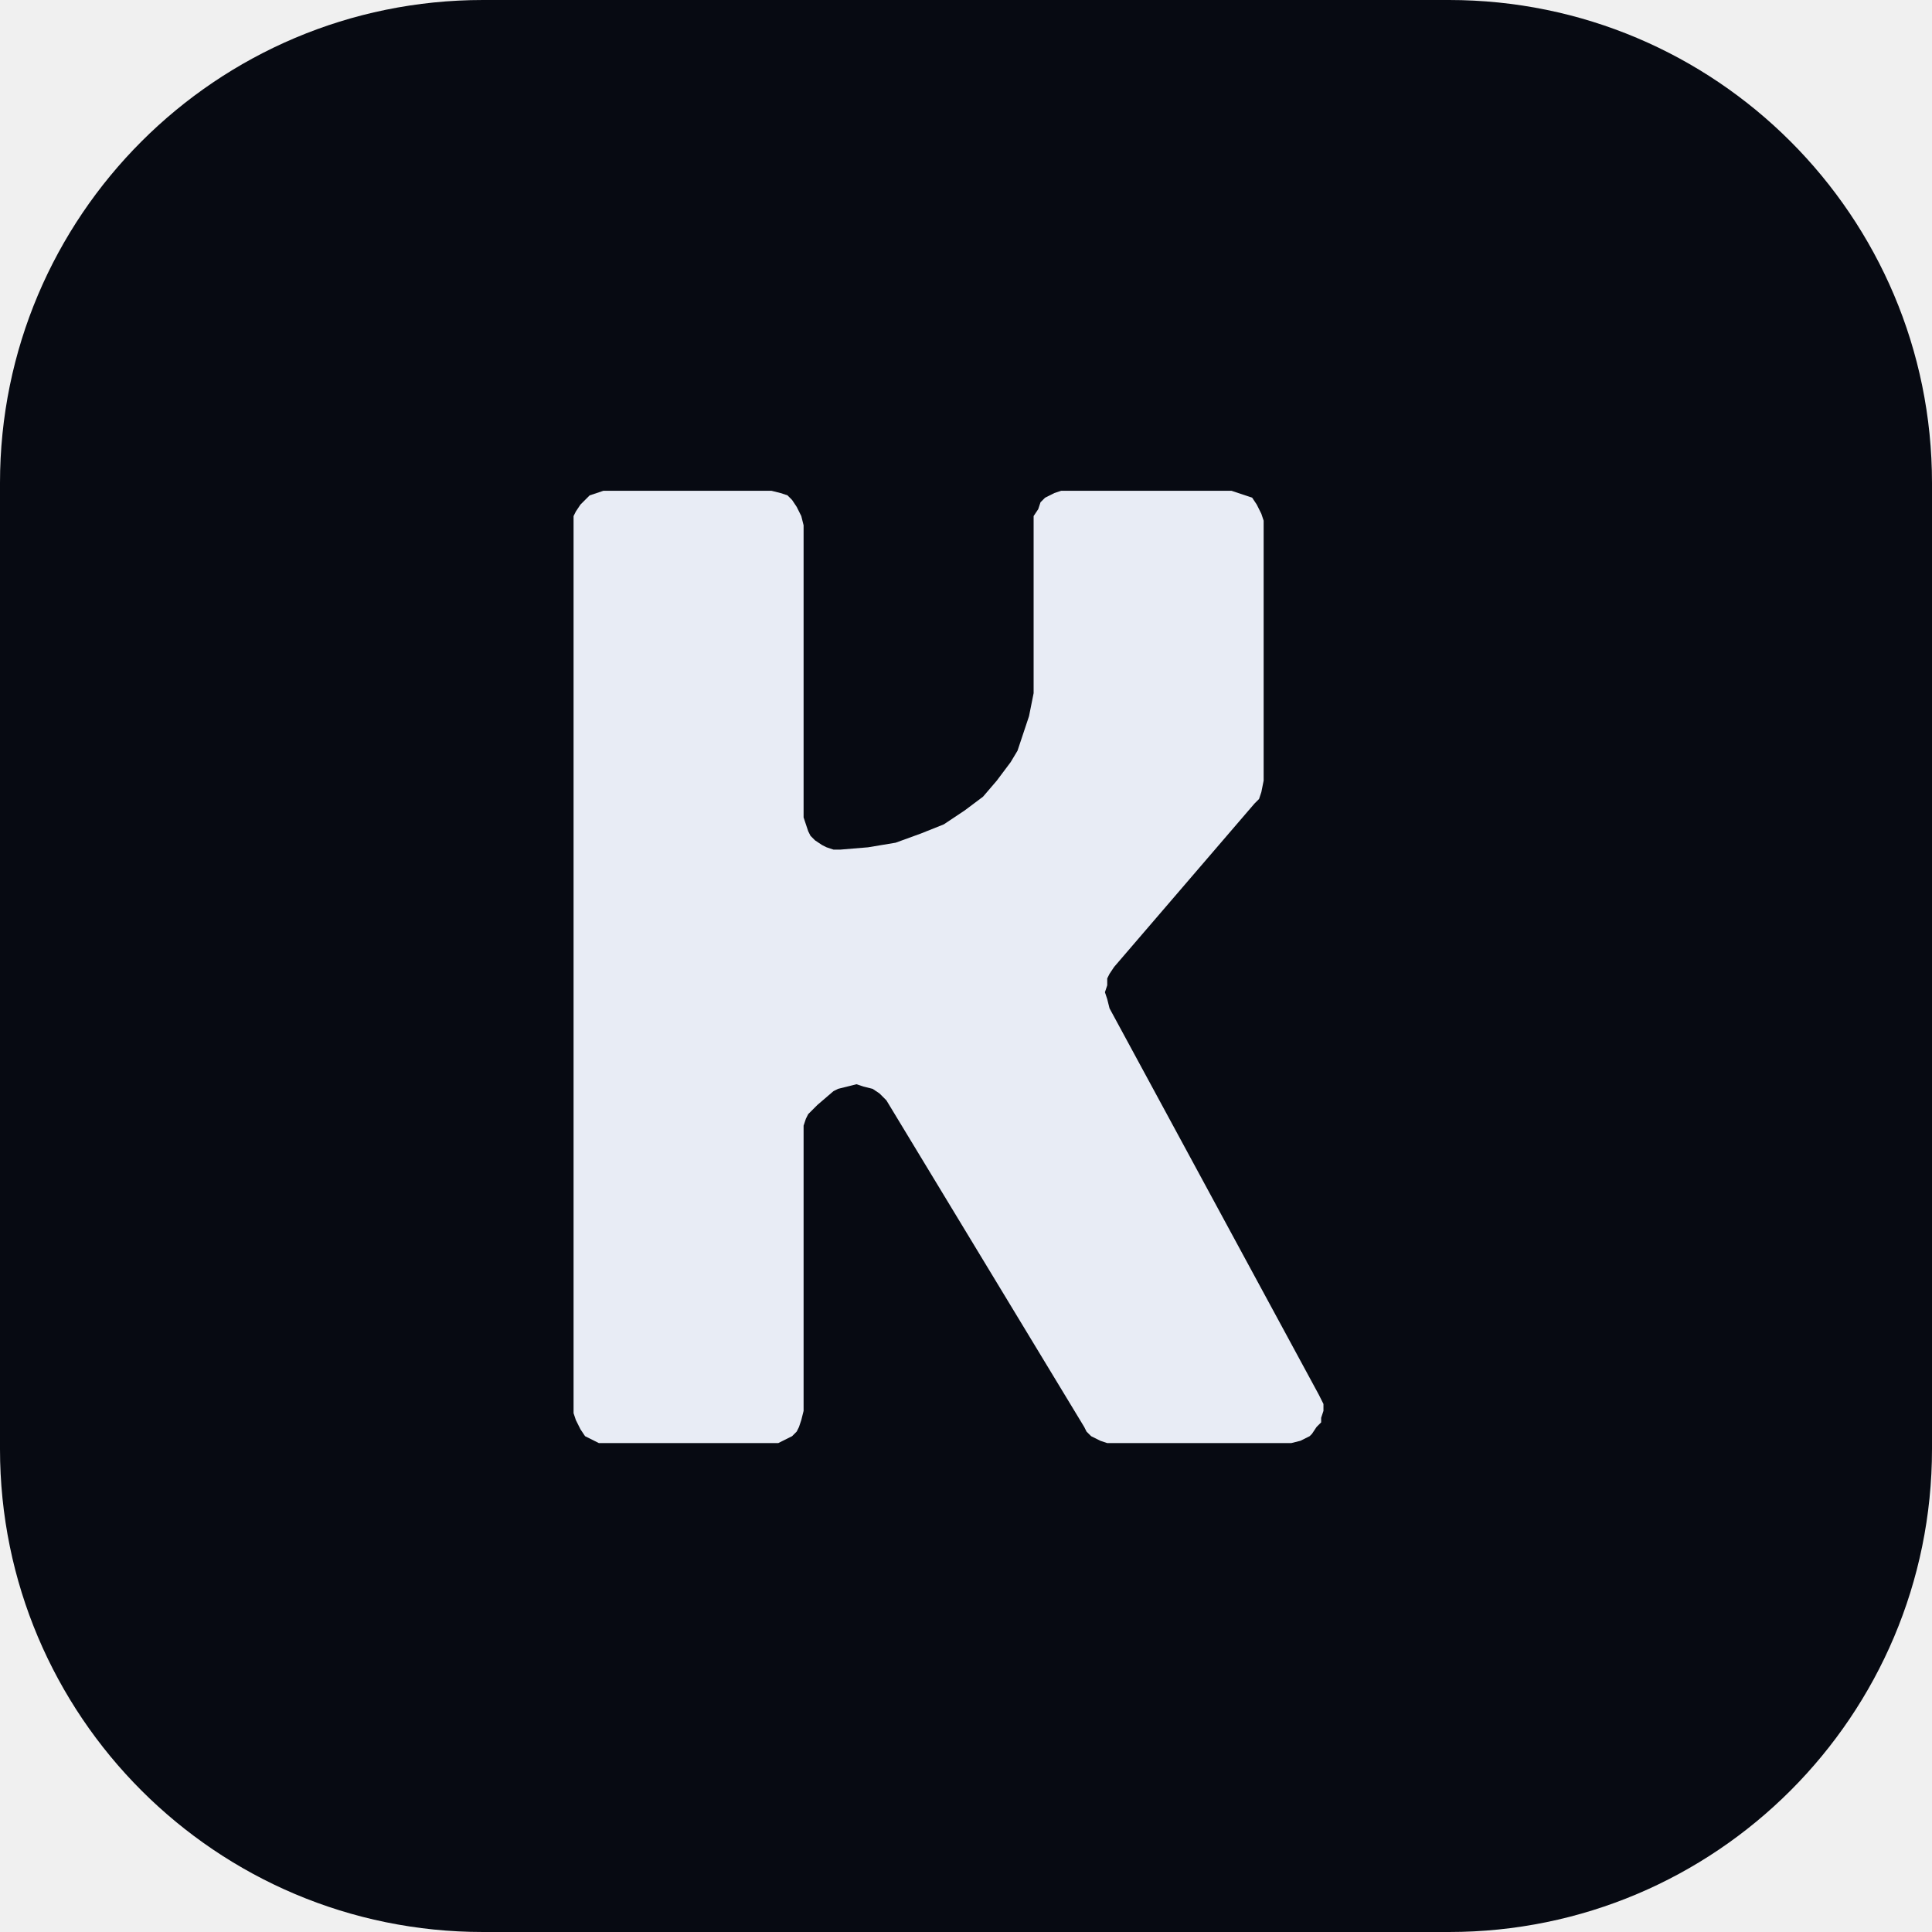
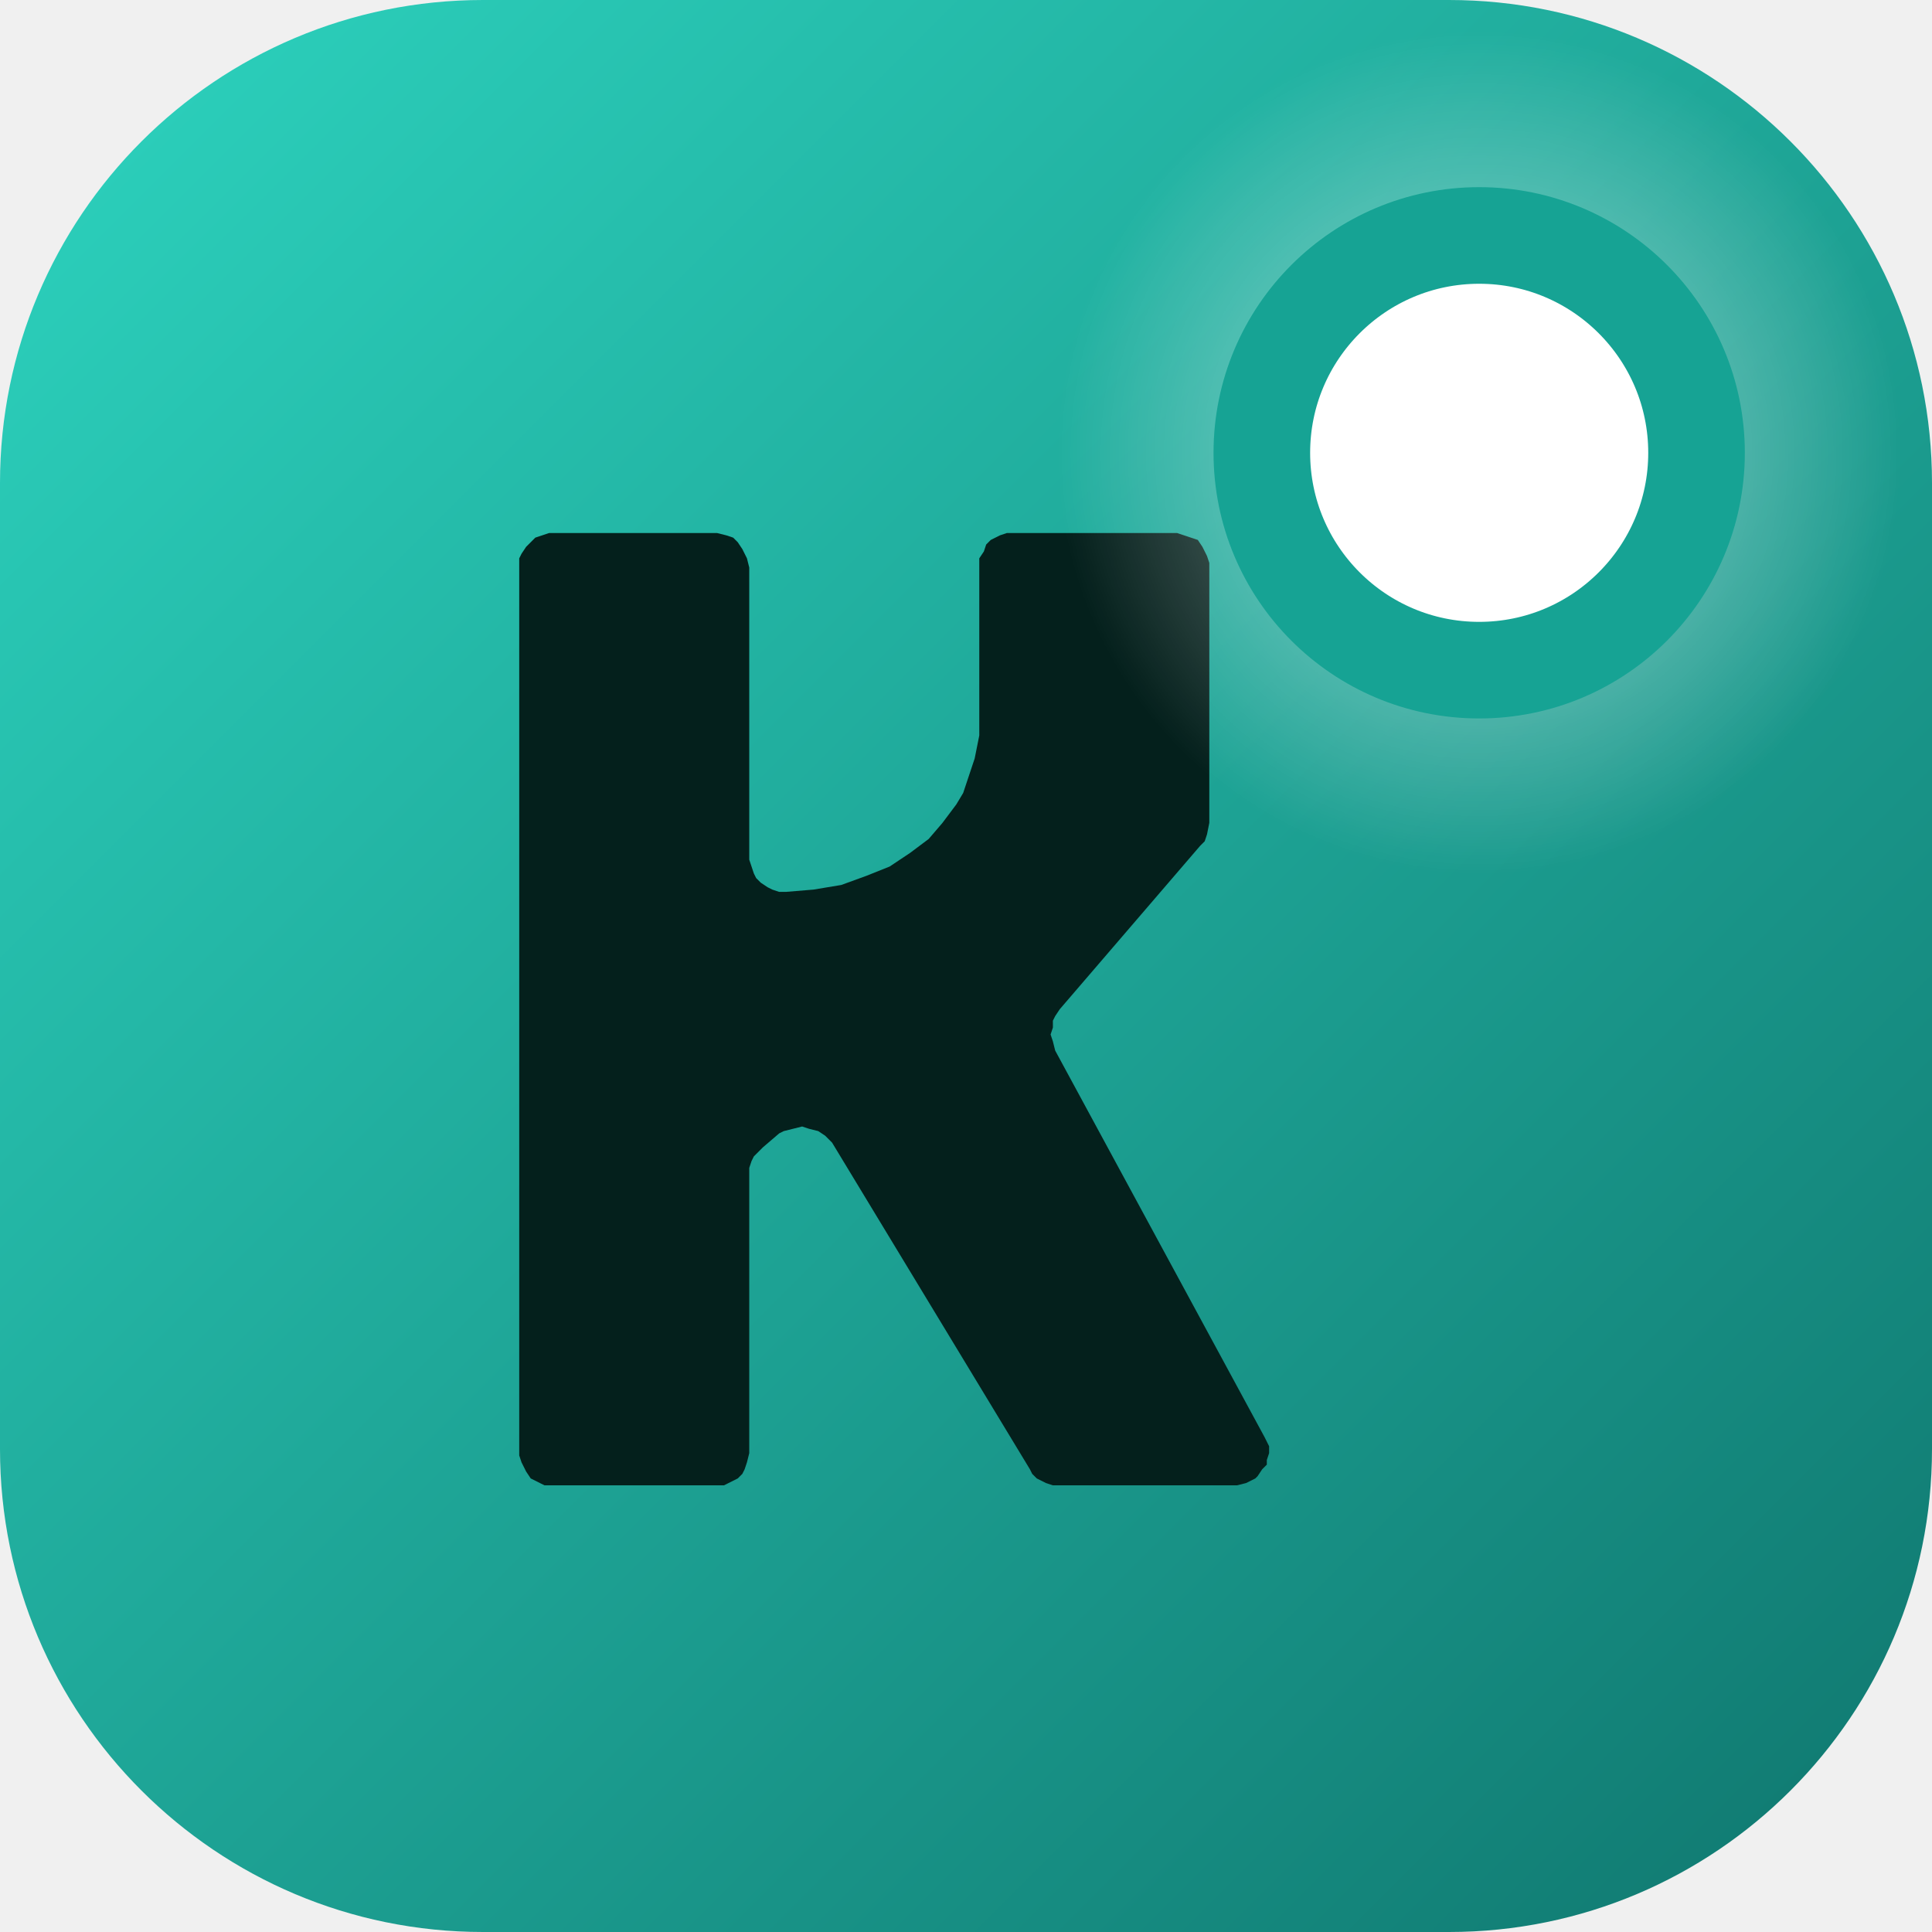
<svg xmlns="http://www.w3.org/2000/svg" viewBox="0 0 32 32">
-   <rect width="32" height="32" rx="8" fill="#070a12" />
-   <path transform="translate(9.5 7.9) scale(.0381)" fill="#e8ecf5" d="M86 6 13 6 10 7 7 8 5 10 3 12 1 15 0 17 0 20 0 405 0 407 1 410 3 414 5 417 9 419 11 420 15 420 86 420 89 420 91 419 95 417 97 415 98 413 99 410 100 406 100 285 100 282 101 279 102 277 104 275 106 273 113 267 115 266 119 265 123 264 126 265 130 266 133 268 136 271 222 413 223 415 225 417 227 418 229 419 232 420 234 420 312 420 316 419 320 417 321 416 323 413 325 411 325 409 326 406 326 403 325 401 324 399 233 231 232 227 231 224 232 221 232 218 233 216 235 213 296 142 298 140 299 137 300 132 300 21 300 19 299 16 297 12 295 9 292 8 289 7 286 6 214 6 212 6 209 7 205 9 203 11 202 14 200 17 200 20 200 94 198 104 196 110 193 119 190 124 184 132 178 139 170 145 161 151 151 155 140 159 128 161 116 162 113 162 110 161 108 160 105 158 103 156 102 154 101 151 100 148 100 21 99 17 97 13 95 10 93 8 90 7Z" />
+   <defs>
+     <linearGradient id="t" x1="0" y1="0" x2="1" y2="1">
+       <stop offset="0" stop-color="#2dd4bf" />
+       <stop offset="1" stop-color="#0f766e" />
+     </linearGradient>
+     <radialGradient id="h">
+       <stop offset="0" stop-color="#ffffff" stop-opacity=".55" />
+       <stop offset="1" stop-color="#ffffff" stop-opacity="0" />
+     </radialGradient>
+   </defs>
+   <rect width="32" height="32" rx="8" fill="url(#t)" />
+   <path transform="translate(8.6 8.6) scale(.0381)" fill="#04201c" d="M86 6 13 6 10 7 7 8 5 10 3 12 1 15 0 17 0 20 0 405 0 407 1 410 3 414 5 417 9 419 11 420 15 420 86 420 89 420 91 419 95 417 97 415 98 413 99 410 100 406 100 285 100 282 101 279 102 277 104 275 106 273 113 267 115 266 119 265 123 264 126 265 130 266 133 268 136 271 222 413 223 415 225 417 227 418 229 419 232 420 234 420 312 420 316 419 320 417 321 416 323 413 325 411 325 409 326 406 326 403 325 401 324 399 233 231 232 227 231 224 232 221 232 218 233 216 235 213 296 142 298 140 299 137 300 132 300 21 300 19 299 16 297 12 295 9 292 8 289 7 286 6 214 6 212 6 209 7 205 9 203 11 202 14 200 17 200 20 200 94 198 104 196 110 193 119 190 124 184 132 178 139 170 145 161 151 151 155 140 159 128 161 116 162 113 162 110 161 108 160 105 158 103 156 102 154 101 151 100 148 100 21 99 17 97 13 95 10 93 8 90 7Z" />
+   <circle cx="24.5" cy="7.5" r="7" fill="url(#h)" />
+   <circle cx="24.5" cy="7.5" r="3.6" fill="#ffffff" stroke="#16a394" stroke-width="1.6" />
</svg>
